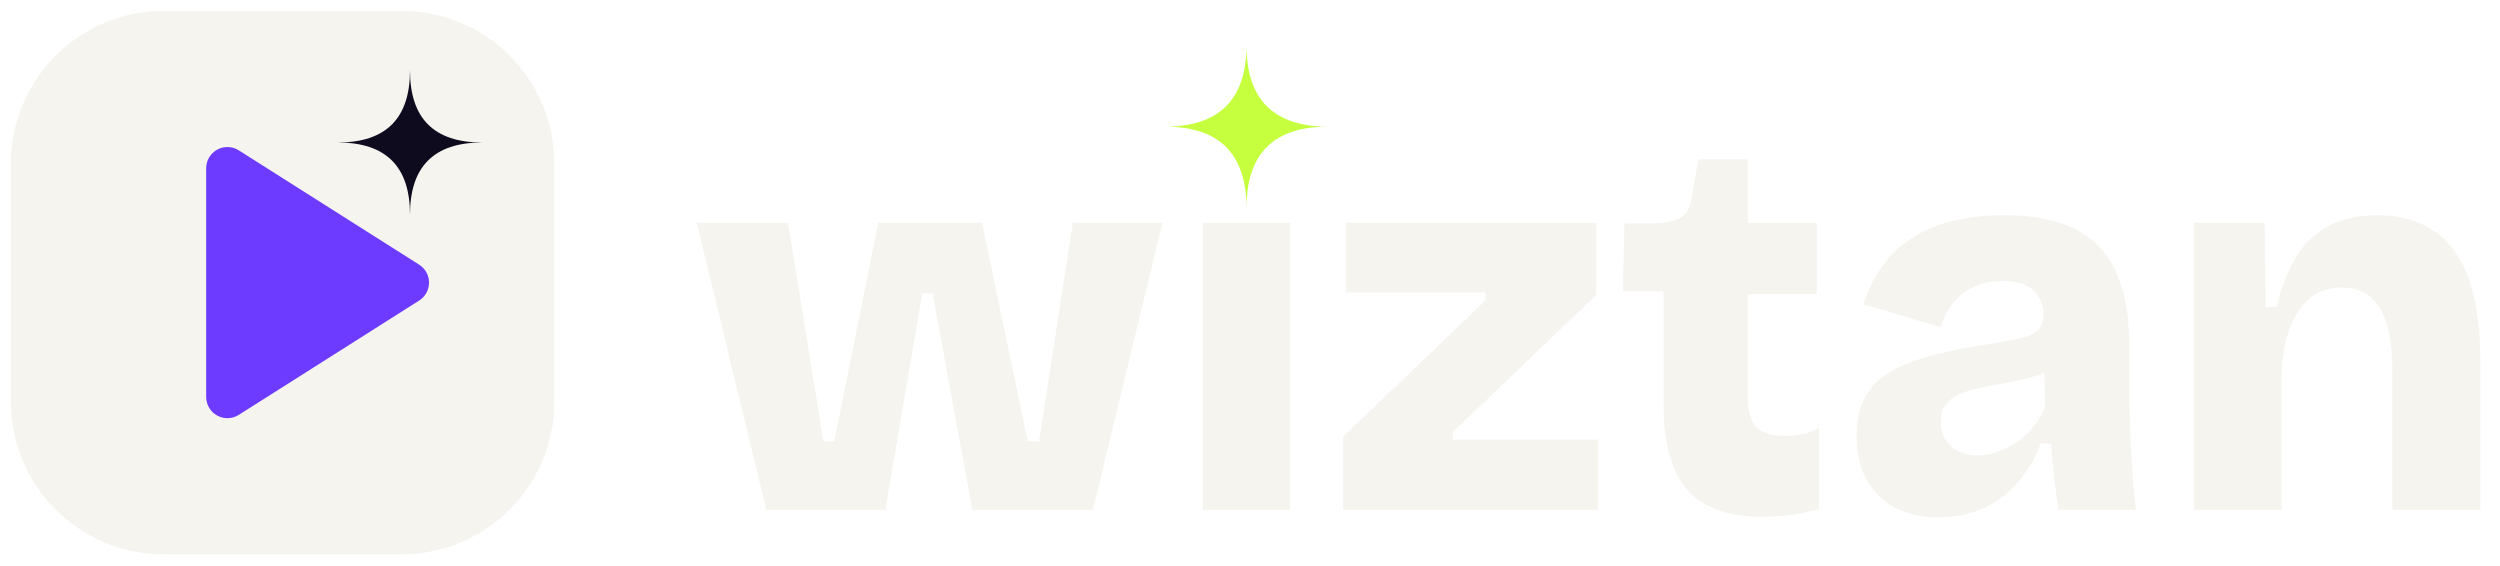
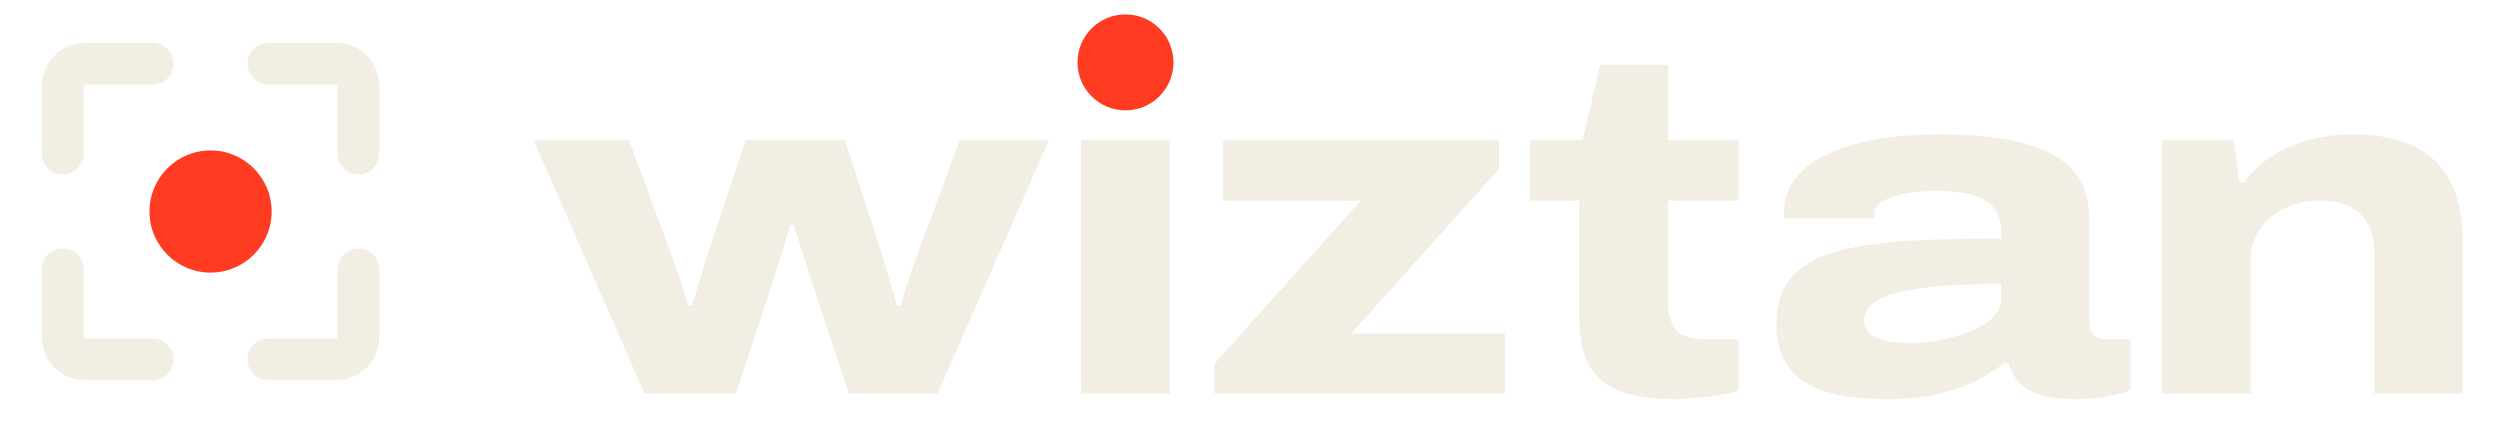
- <svg xmlns="http://www.w3.org/2000/svg" viewBox="-20 -938 4600 1040" role="img" aria-label="Wiztan">
-   <g transform="translate(0 -918) scale(15.625)">
-     <rect width="64" height="64" rx="18" fill="#F6F4EE" />
-     <path d="M23 18.5v27a2.5 2.5 0 0 0 3.8 2.1l21.3-13.5a2.5 2.5 0 0 0 0-4.2L26.8 16.4A2.5 2.5 0 0 0 23 18.5Z" fill="#6C3BFF" />
-     <path fill="#0E0B1F" d="M47 7.0Q47 15.5 55.5 15.5Q47 15.5 47 24.0Q47 15.5 38.5 15.5Q47 15.5 47 7.0Z" />
+ <svg xmlns="http://www.w3.org/2000/svg" viewBox="-10 -820 5210 880" role="img" aria-label="Wiztan">
+   <g transform="translate(0 -808) scale(13.4)">
+     <g fill="none" stroke="#F3EEE4" stroke-width="6.5" stroke-linecap="round" stroke-linejoin="round">
+       <path d="M9 23V12.5A3.5 3.5 0 0 1 12.5 9H23" />
+       <path d="M41 9h10.5A3.5 3.5 0 0 1 55 12.5V23" />
+       <path d="M55 41v10.5a3.5 3.5 0 0 1-3.5 3.5H41" />
+       <path d="M23 55H12.5A3.5 3.5 0 0 1 9 51.5V41" />
+     </g>
+     <circle cx="32" cy="32" r="9.5" fill="#FF3B21" />
  </g>
-   <g transform="translate(1250 0)">
-     <path fill="#F6F4EE" d="M140 0 12 -528H180L245 -126H265L346 -528H537L621 -126H642L704 -528H869L741 0H519L446 -398H427L359 0Z M943 0V-528H1104V0Z M1201 0V-134L1463 -385V-400H1207V-528H1667V-395L1403 -143V-129H1670V0Z M1972 13Q1879 13 1835.0 -36.5Q1791 -86 1791 -195V-402H1716L1719 -527H1773Q1805 -528 1821.5 -537.0Q1838 -546 1842 -571L1855 -645H1946V-528H2073V-397H1946V-202Q1946 -168 1962.5 -152.0Q1979 -136 2013 -136Q2032 -136 2049.0 -140.0Q2066 -144 2077 -151V-2Q2045 8 2018.5 10.5Q1992 13 1972 13Z M2296 14Q2252 14 2218.0 -3.5Q2184 -21 2165.0 -54.5Q2146 -88 2146 -136Q2146 -181 2163.5 -210.5Q2181 -240 2214.5 -257.5Q2248 -275 2295.0 -286.5Q2342 -298 2402 -307Q2431 -312 2450.5 -316.5Q2470 -321 2480.0 -331.0Q2490 -341 2490 -360Q2490 -385 2472.0 -403.0Q2454 -421 2414 -421Q2386 -421 2363.5 -411.0Q2341 -401 2325.0 -382.0Q2309 -363 2301 -336L2159 -378Q2172 -420 2195.5 -451.0Q2219 -482 2252.0 -502.5Q2285 -523 2327.5 -532.5Q2370 -542 2418 -542Q2498 -542 2548.5 -516.5Q2599 -491 2623.5 -437.5Q2648 -384 2648 -300V-219Q2648 -183 2649.5 -146.5Q2651 -110 2653.5 -73.5Q2656 -37 2660 0H2518Q2514 -23 2510.0 -55.5Q2506 -88 2504 -122H2485Q2471 -84 2444.5 -52.5Q2418 -21 2380.5 -3.5Q2343 14 2296 14ZM2369 -100Q2387 -100 2405.5 -106.5Q2424 -113 2441.0 -124.5Q2458 -136 2472.0 -153.0Q2486 -170 2493 -190L2491 -269L2513 -264Q2494 -252 2471.0 -245.0Q2448 -238 2424.5 -234.0Q2401 -230 2378.5 -225.5Q2356 -221 2338.5 -214.0Q2321 -207 2311.0 -195.0Q2301 -183 2301 -162Q2301 -134 2320.0 -117.0Q2339 -100 2369 -100Z M2767 0V-318V-528H2897L2899 -373H2919Q2932 -429 2956.0 -467.0Q2980 -505 3017.0 -523.5Q3054 -542 3104 -542Q3197 -542 3245.5 -477.0Q3294 -412 3294 -270V0H3132V-252Q3132 -334 3108.5 -371.5Q3085 -409 3039 -409Q3001 -409 2976.5 -386.0Q2952 -363 2940.0 -325.0Q2928 -287 2928 -240V0Z" />
-     <path fill="#C6FF3D" d="M1023.5 -855Q1023.5 -705 1173.5 -705Q1023.5 -705 1023.5 -555Q1023.5 -705 873.5 -705Q1023.5 -705 1023.5 -855Z" />
+   <g transform="translate(1100 0)">
+     <path fill="#F3EEE4" d="M233 0 2 -528H201L290 -287Q297 -268 303.5 -248.5Q310 -229 315.5 -211.5Q321 -194 324 -183H332Q336 -195 341.0 -212.0Q346 -229 352.0 -249.0Q358 -269 364 -287L444 -528H651L729 -287Q732 -276 737.5 -257.5Q743 -239 749.0 -219.0Q755 -199 759 -183H767Q771 -198 777.0 -217.0Q783 -236 789.5 -255.0Q796 -274 801 -287L890 -528H1076L844 0H659L581 -236Q574 -257 567.0 -279.0Q560 -301 554.0 -320.0Q548 -339 544 -351H537Q533 -338 527.0 -318.0Q521 -298 514.0 -276.5Q507 -255 501 -235L424 0Z M1143 0V-528H1328V0Z M1421 0V-62L1726 -402H1439V-528H2014V-468L1706 -125H2026V0Z M2382 12Q2316 12 2271.5 -3.0Q2227 -18 2204.0 -55.0Q2181 -92 2181 -158V-402H2078V-528H2188L2225 -685H2366V-528H2513V-402H2366V-192Q2366 -154 2382.0 -133.5Q2398 -113 2448 -113H2513V-6Q2499 -1 2474.5 3.0Q2450 7 2425.0 9.5Q2400 12 2382 12Z M2824 12Q2775 12 2732.5 5.0Q2690 -2 2658.5 -19.5Q2627 -37 2609.5 -67.5Q2592 -98 2592 -145Q2592 -208 2626.0 -244.5Q2660 -281 2723.0 -297.5Q2786 -314 2871.5 -318.5Q2957 -323 3060 -323V-339Q3060 -370 3044.5 -388.0Q3029 -406 2999.5 -414.0Q2970 -422 2926 -422Q2894 -422 2864.0 -417.0Q2834 -412 2815.0 -401.5Q2796 -391 2796 -373V-365H2609Q2608 -369 2608.0 -372.0Q2608 -375 2608 -380Q2608 -427 2645.0 -463.0Q2682 -499 2755.0 -519.5Q2828 -540 2935 -540Q3035 -540 3104.0 -522.5Q3173 -505 3208.5 -466.5Q3244 -428 3244 -363V-152Q3244 -135 3252.0 -124.0Q3260 -113 3277 -113H3330V-7Q3316 -1 3285.0 5.5Q3254 12 3219 12Q3170 12 3140.0 2.0Q3110 -8 3095.5 -25.5Q3081 -43 3075 -64H3067Q3039 -41 3001.5 -23.5Q2964 -6 2920.0 3.0Q2876 12 2824 12ZM2876 -105Q2899 -105 2929.5 -110.5Q2960 -116 2990.0 -127.0Q3020 -138 3040.0 -155.5Q3060 -173 3060 -198V-228Q2961 -228 2898.0 -220.0Q2835 -212 2805.0 -195.5Q2775 -179 2775 -153Q2775 -133 2789.5 -122.5Q2804 -112 2827.5 -108.5Q2851 -105 2876 -105Z M3395 0V-528H3545L3557 -440H3566Q3594 -477 3631.0 -498.5Q3668 -520 3709.5 -530.0Q3751 -540 3792 -540Q3869 -540 3920.0 -515.5Q3971 -491 3996.5 -441.5Q4022 -392 4022 -318V0H3838V-293Q3838 -320 3830.5 -340.5Q3823 -361 3808.5 -374.5Q3794 -388 3772.5 -395.0Q3751 -402 3723 -402Q3684 -402 3651.5 -386.0Q3619 -370 3599.5 -341.5Q3580 -313 3580 -275V0Z" />
+     <circle cx="1235.5" cy="-690" r="100" fill="#FF3B21" />
  </g>
</svg>
